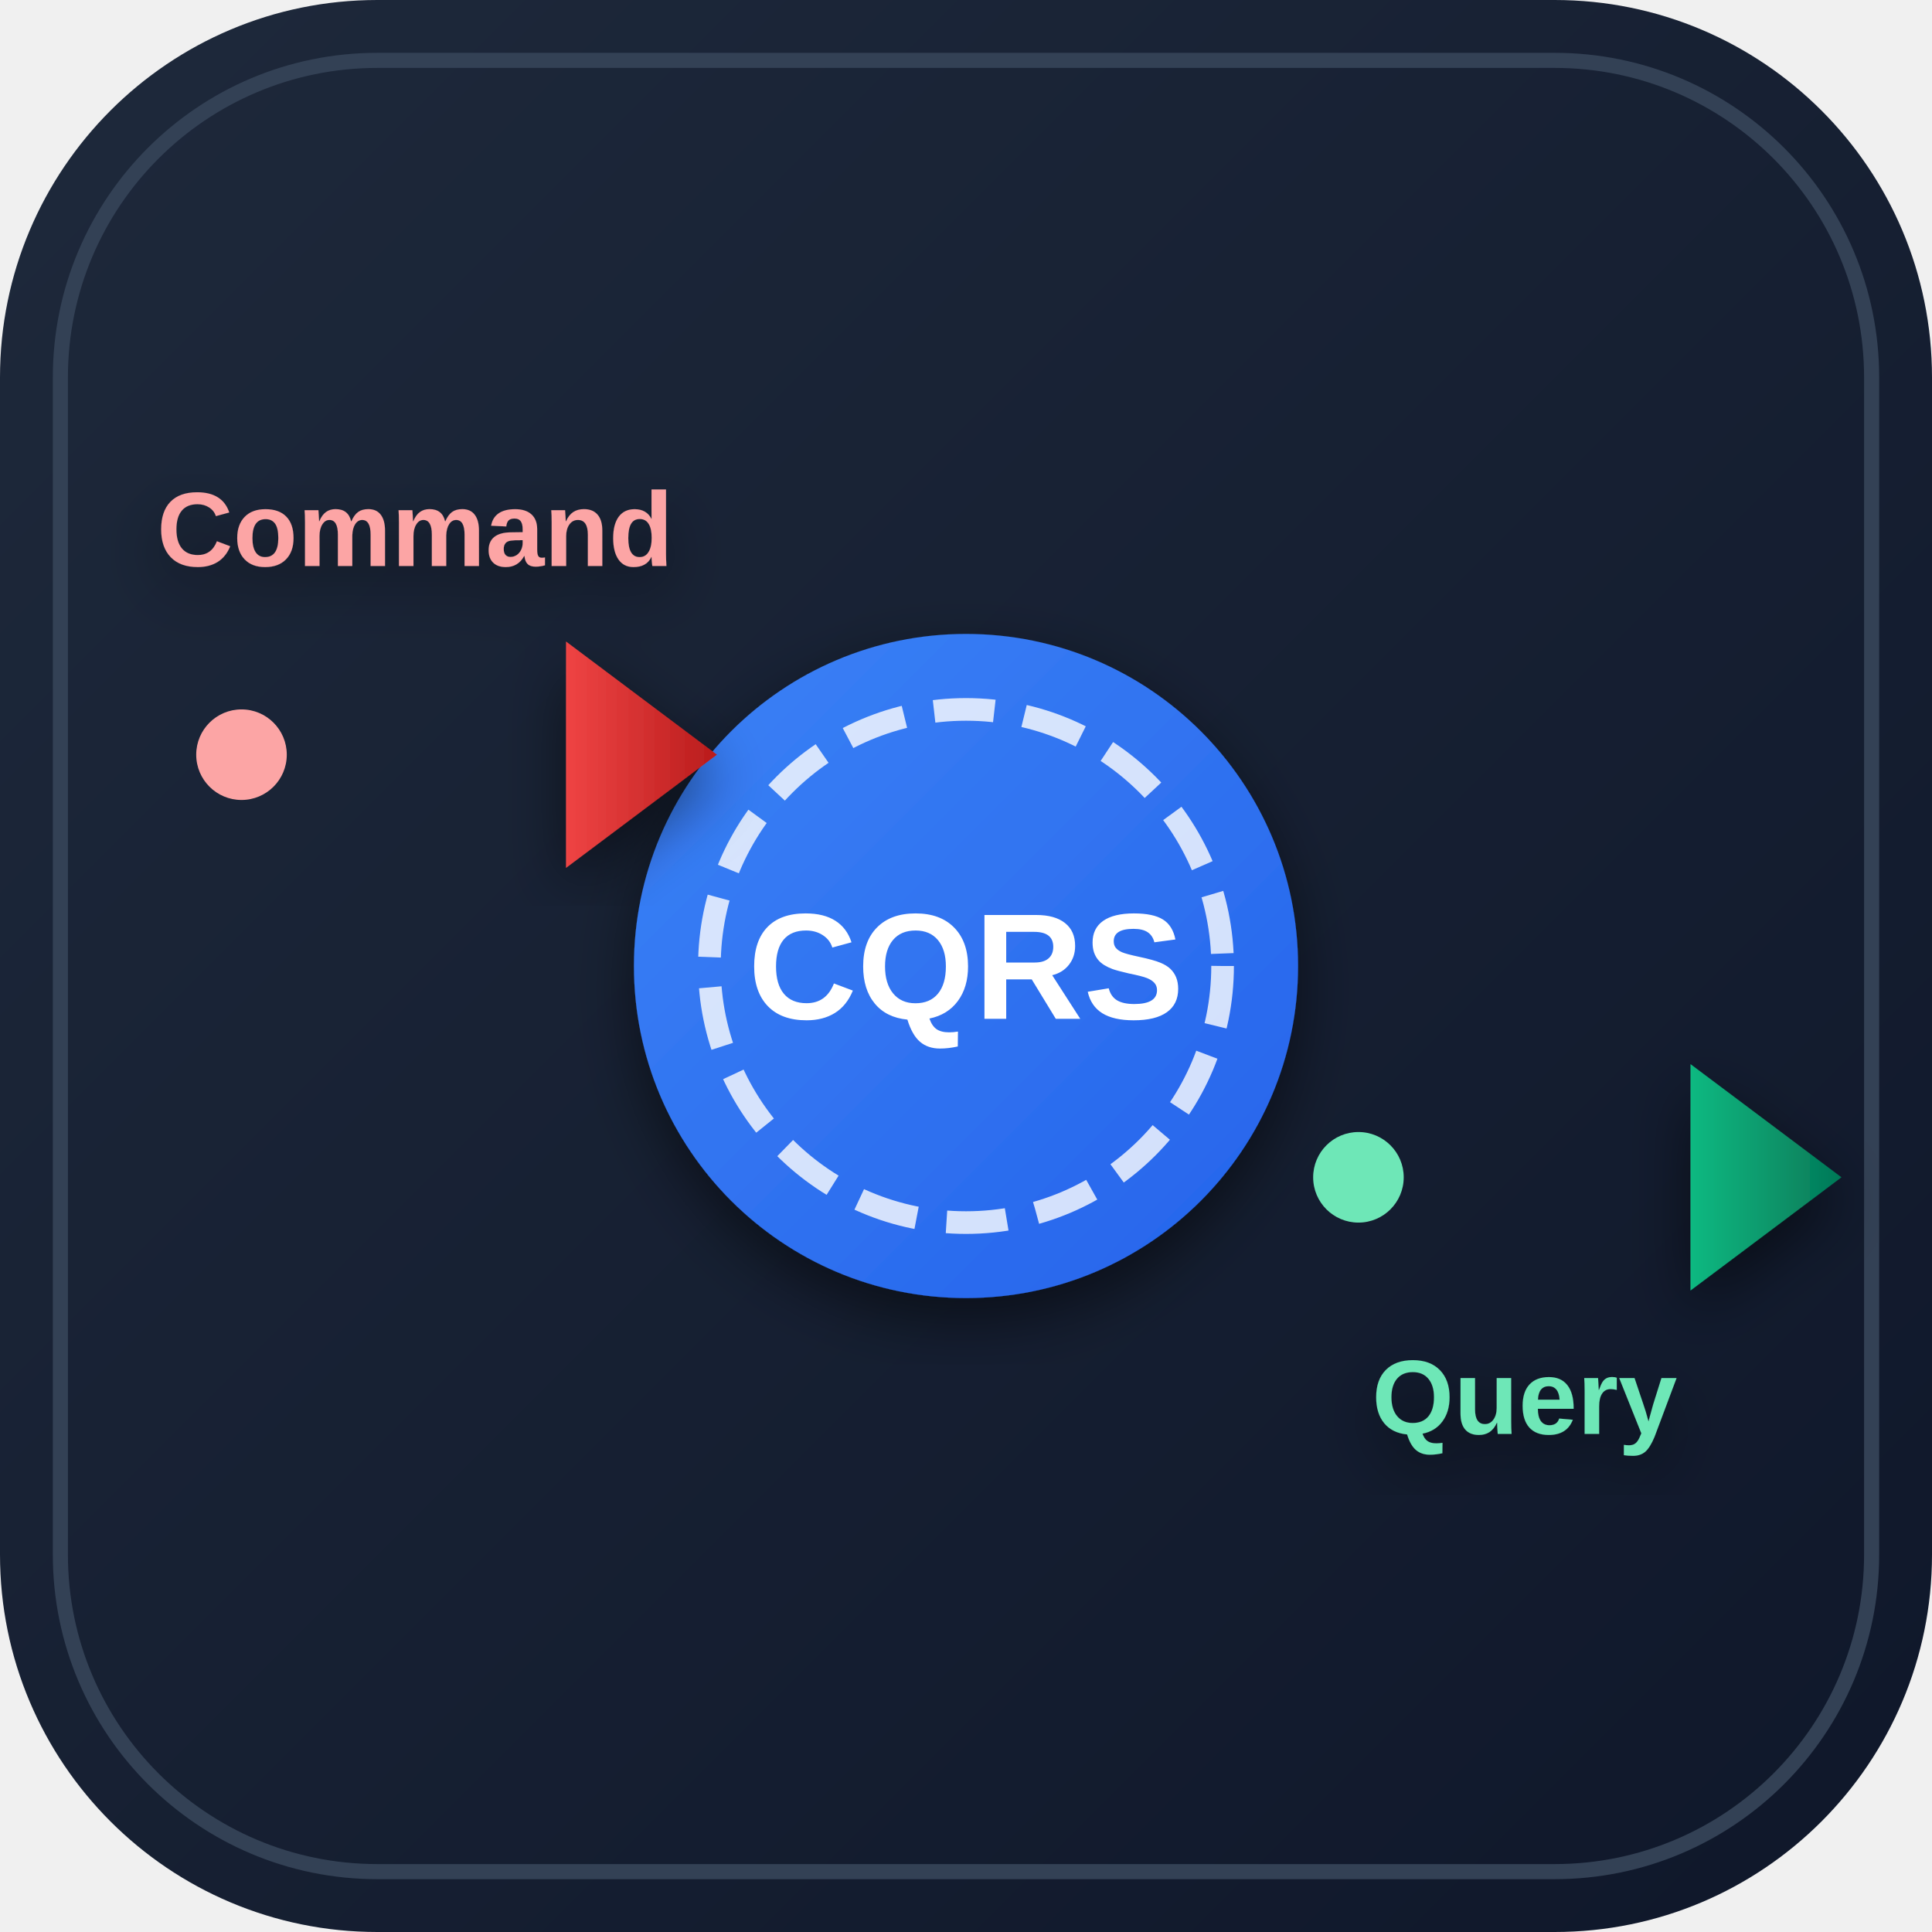
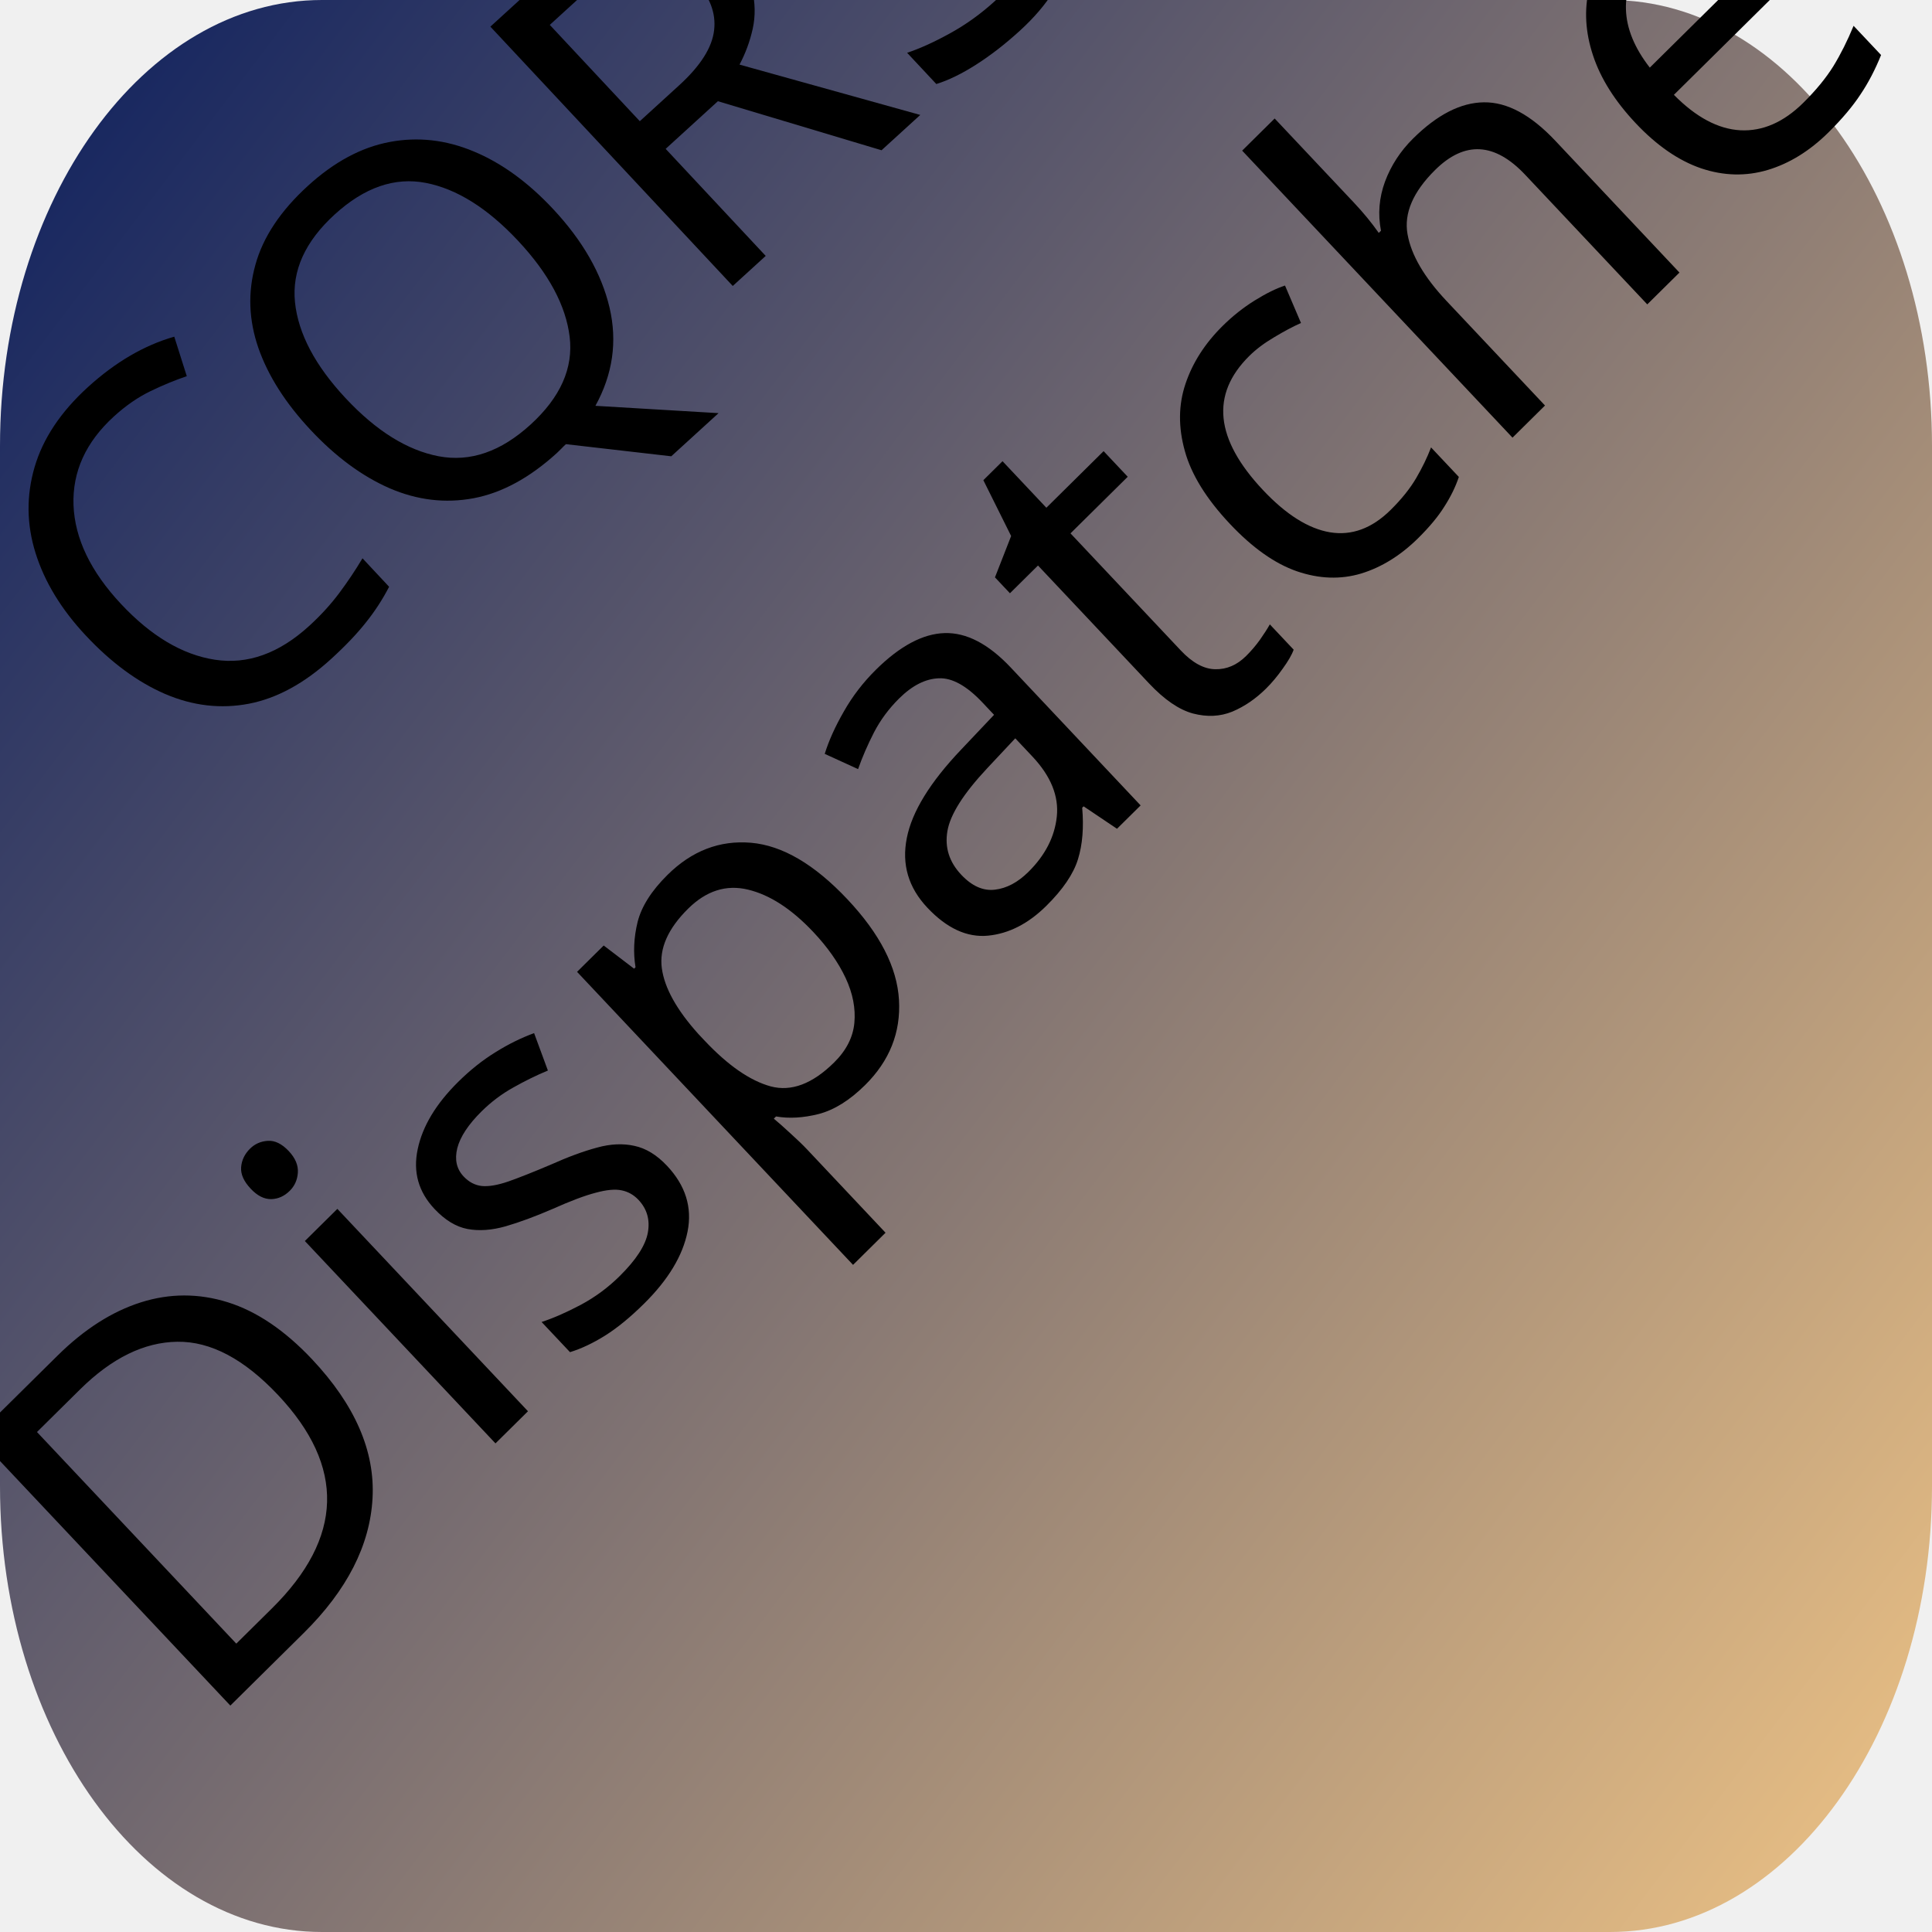
- <svg xmlns="http://www.w3.org/2000/svg" viewBox="0 0 512 512" width="512" height="512">
-   <defs>
-     <linearGradient id="bg" x1="0%" y1="0%" x2="100%" y2="100%">
-       <stop offset="0%" stop-color="#1E293B" />
-       <stop offset="100%" stop-color="#0F172A" />
+ <svg xmlns="http://www.w3.org/2000/svg" xmlns:xlink="http://www.w3.org/1999/xlink" width="512" height="512" viewBox="0 0 135.467 135.467" version="1.1" id="svg1">
+   <defs id="defs1">
+     <linearGradient id="linearGradient10">
+       <stop style="stop-color:#12235f;stop-opacity:1;" offset="0" id="stop11" />
+       <stop style="stop-color:#e9bf84;stop-opacity:1;" offset="1" id="stop12" />
    </linearGradient>
-     <linearGradient id="primary" x1="0%" y1="0%" x2="100%" y2="100%">
-       <stop offset="0%" stop-color="#3B82F6" />
-       <stop offset="100%" stop-color="#2563EB" />
+     <linearGradient id="swatch6">
+       <stop style="stop-color:#808080;stop-opacity:1;" offset="0" id="stop6" />
    </linearGradient>
-     <linearGradient id="command" x1="0%" y1="0%" x2="100%" y2="0%">
-       <stop offset="0%" stop-color="#EF4444" />
-       <stop offset="100%" stop-color="#B91C1C" />
-     </linearGradient>
-     <linearGradient id="query" x1="0%" y1="0%" x2="100%" y2="0%">
-       <stop offset="0%" stop-color="#10B981" />
-       <stop offset="100%" stop-color="#047857" />
-     </linearGradient>
-     <filter id="shadow" x="-10%" y="-10%" width="120%" height="120%">
-       <feDropShadow dx="0" dy="6" stdDeviation="8" flood-color="#000000" flood-opacity="0.5" />
-     </filter>
+     <linearGradient xlink:href="#linearGradient10" id="linearGradient12" x1="33.46" y1="19.679" x2="90.405" y2="79.475" gradientUnits="userSpaceOnUse" gradientTransform="matrix(1.881481,0,0,2.605128,-49.09352,-61.57795)" />
  </defs>
-   <rect width="512" height="512" rx="100" fill="url(#bg)" />
-   <rect width="480" height="480" x="16" y="16" rx="84" fill="none" stroke="#334155" stroke-width="4" />
-   <circle cx="256" cy="256" r="88" fill="url(#primary)" filter="url(#shadow)" />
-   <circle cx="256" cy="256" r="68" fill="none" stroke="#FFFFFF" stroke-width="6" stroke-dasharray="16 8" opacity="0.8" />
-   <text x="256" y="270" font-family="Arial, sans-serif" font-size="40" font-weight="900" fill="#FFFFFF" text-anchor="middle">CQRS
+   <g id="layer1">
+     <rect style="opacity:1;mix-blend-mode:normal;fill:url(#linearGradient12);fill-rule:nonzero;stroke:none;stroke-width:0;stroke-linejoin:miter;stroke-miterlimit:0;stroke-dasharray:none;stroke-opacity:1" id="rect1" width="135.467" height="135.467" x="3.5527137e-15" y="0" rx="22.578" ry="31.262" />
+     <text xml:space="preserve" style="font-style:normal;font-variant:normal;font-weight:normal;font-stretch:normal;font-size:34.873px;line-height:1.25;font-family:'3270 Nerd Font';-inkscape-font-specification:'3270 Nerd Font';stroke-width:0.363" x="-28.14" y="49.477" id="text20" transform="matrix(0.7393753,-0.6744195,0.6823708,0.7300701,0,0)">
+       <tspan id="tspan20" style="font-style:normal;font-variant:normal;font-weight:normal;font-stretch:normal;font-size:34.873px;font-family:'3270 Nerd Font';-inkscape-font-specification:'3270 Nerd Font';stroke-width:0.363" x="-28.14" y="49.477">CQRS</tspan>
    </text>
-   <g filter="url(#shadow)">
-     <path d="M 64 200 L 150 200" stroke="url(#command)" stroke-width="24" stroke-linecap="round" />
-     <polygon points="150,170 190,200 150,230" fill="url(#command)" />
-     <text x="110" y="150" font-family="Arial, sans-serif" font-size="28" font-weight="bold" fill="#FCA5A5" text-anchor="middle">Command
-         </text>
+     <text xml:space="preserve" style="font-style:normal;font-variant:normal;font-weight:normal;font-stretch:normal;font-size:36.394px;line-height:1.25;font-family:'ComicShannsMono Nerd Font';-inkscape-font-specification:'ComicShannsMono Nerd Font';stroke-width:0.39" x="-73.747" y="96.45" id="text21" transform="matrix(0.7115008,-0.7036022,0.685398,0.7276907,0,0)">
+       <tspan style="font-style:normal;font-variant:normal;font-weight:normal;font-stretch:normal;font-size:36.394px;font-family:'3270 Nerd Font';-inkscape-font-specification:'3270 Nerd Font';stroke-width:0.39" x="-73.747" y="96.45" id="tspan22">Dispatcher</tspan>
+     </text>
  </g>
-   <g filter="url(#shadow)">
-     <path d="M 360 312 L 448 312" stroke="url(#query)" stroke-width="24" stroke-linecap="round" />
-     <polygon points="448,282 488,312 448,342" fill="url(#query)" />
-     <text x="404" y="380" font-family="Arial, sans-serif" font-size="28" font-weight="bold" fill="#6EE7B7" text-anchor="middle">Query
-         </text>
-   </g>
-   <circle cx="64" cy="200" r="12" fill="#FCA5A5" />
-   <circle cx="360" cy="312" r="12" fill="#6EE7B7" />
</svg>
